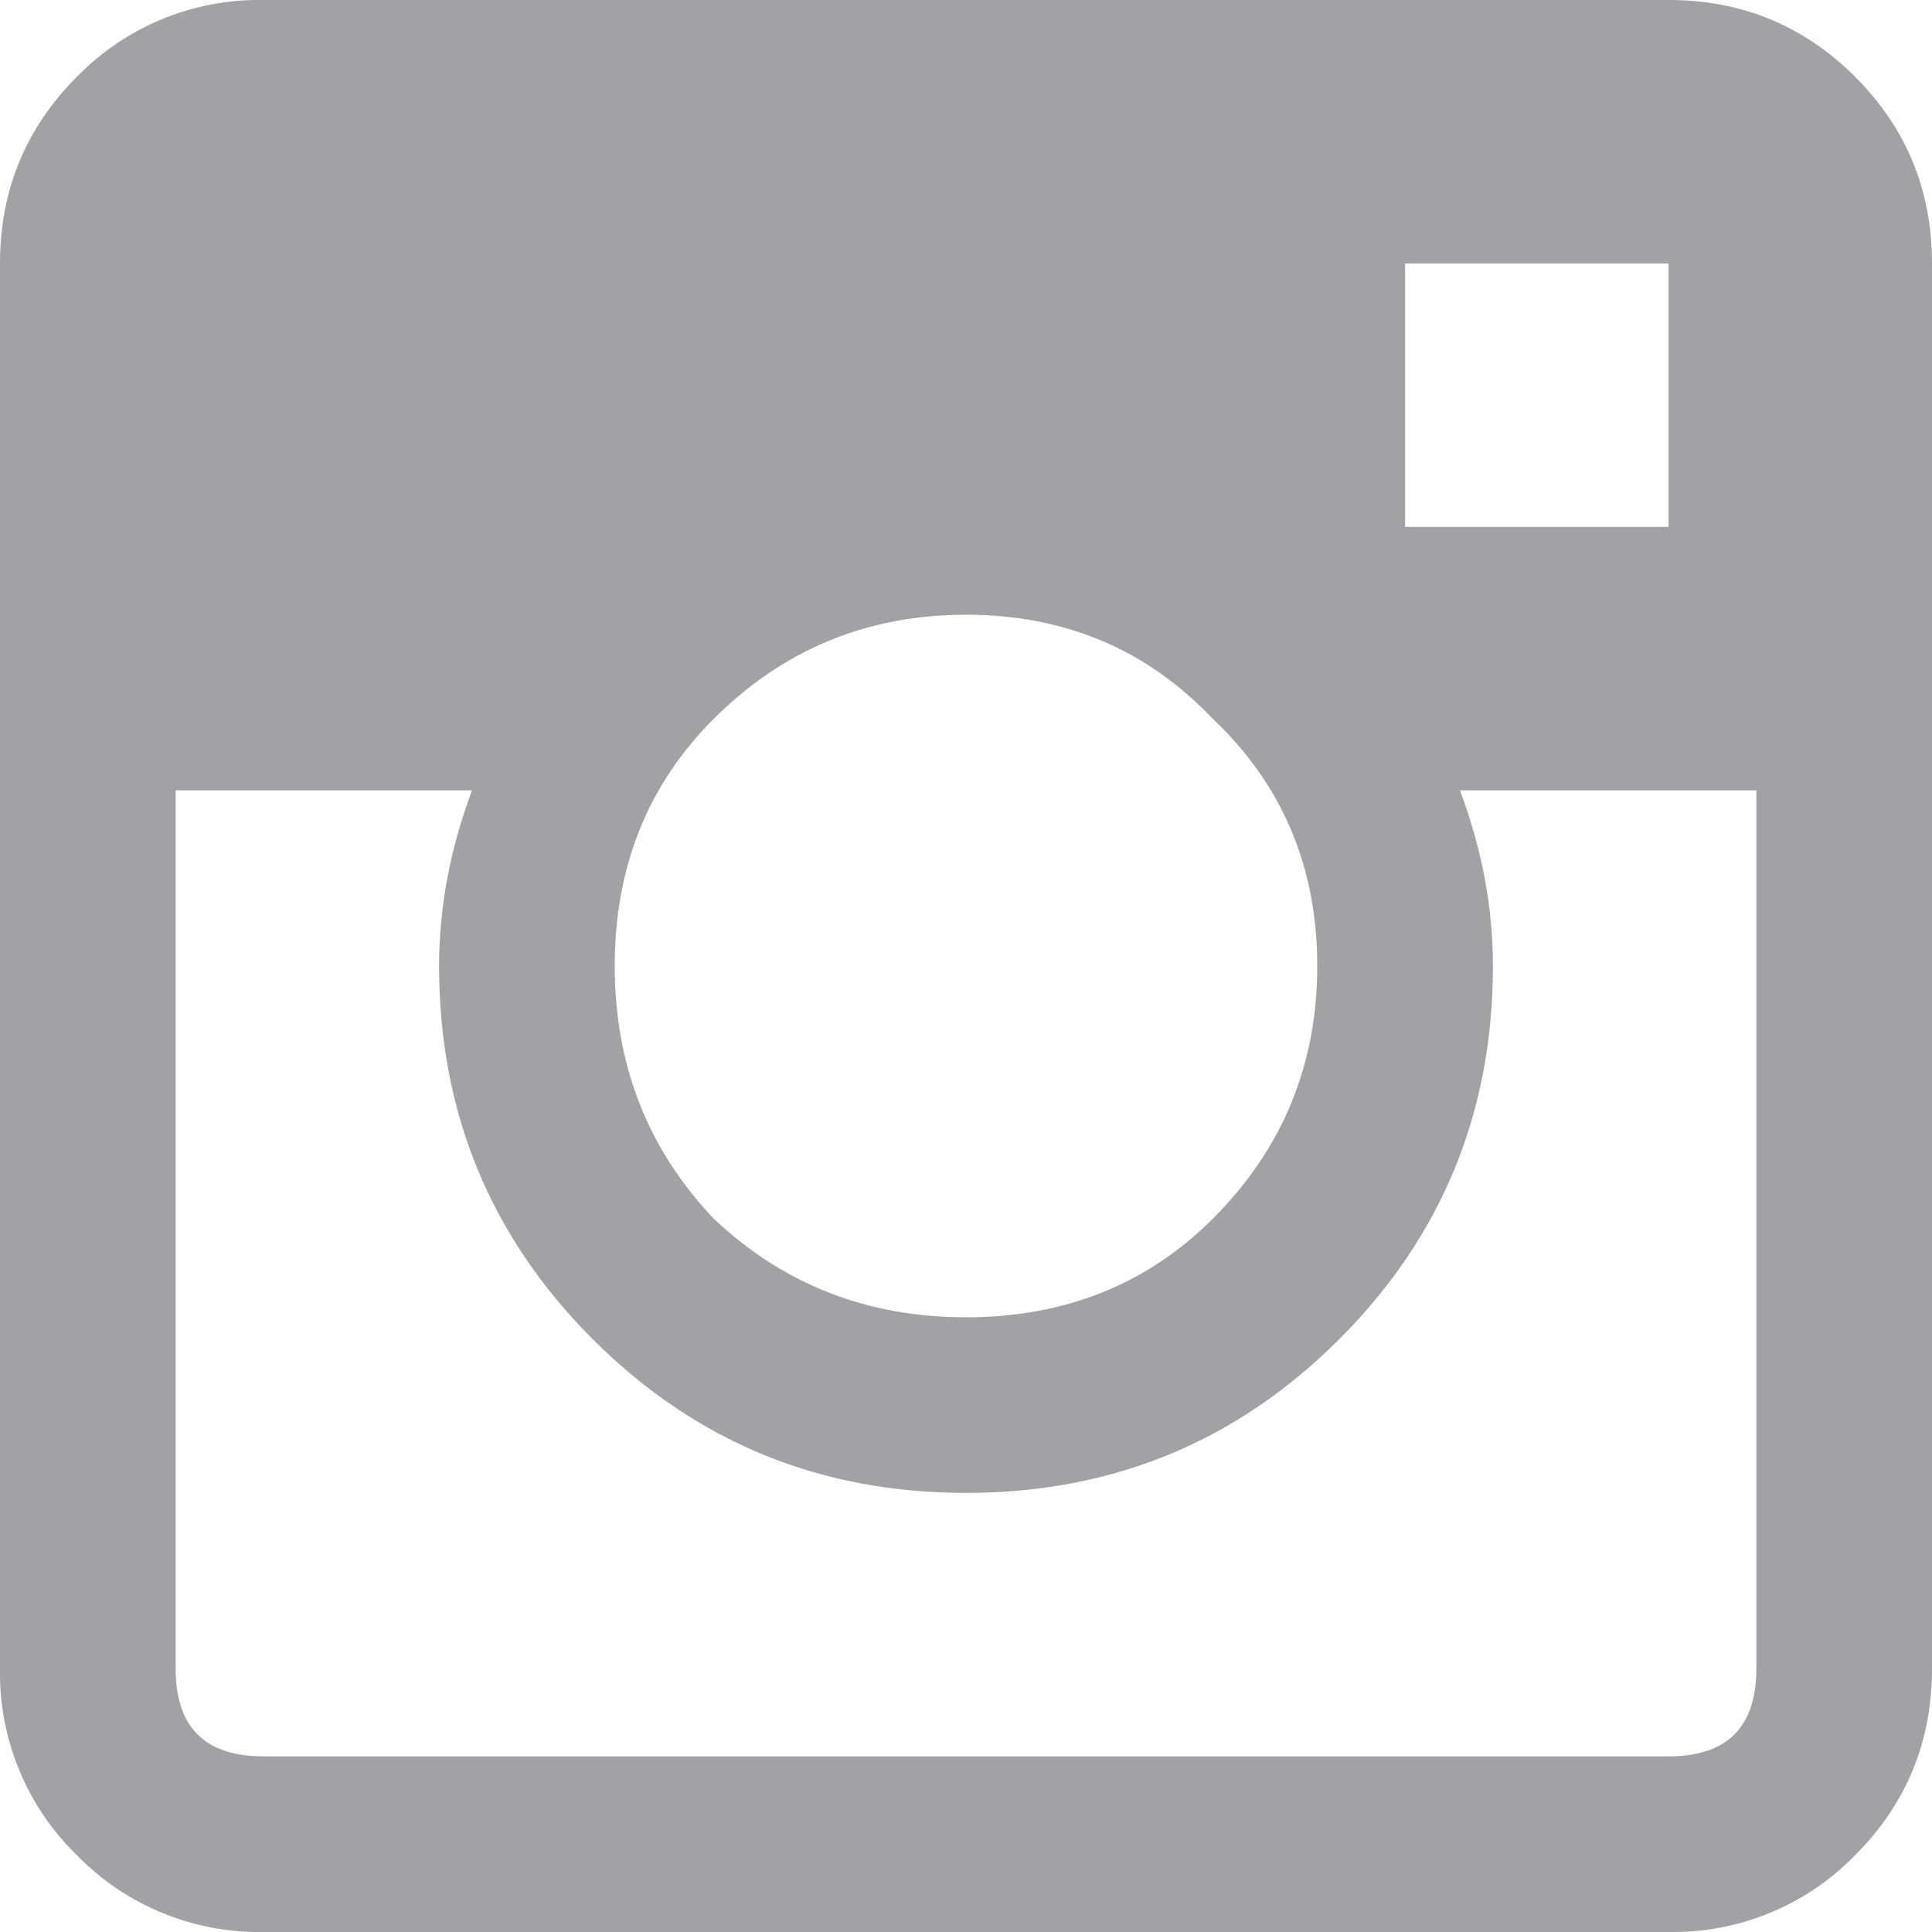
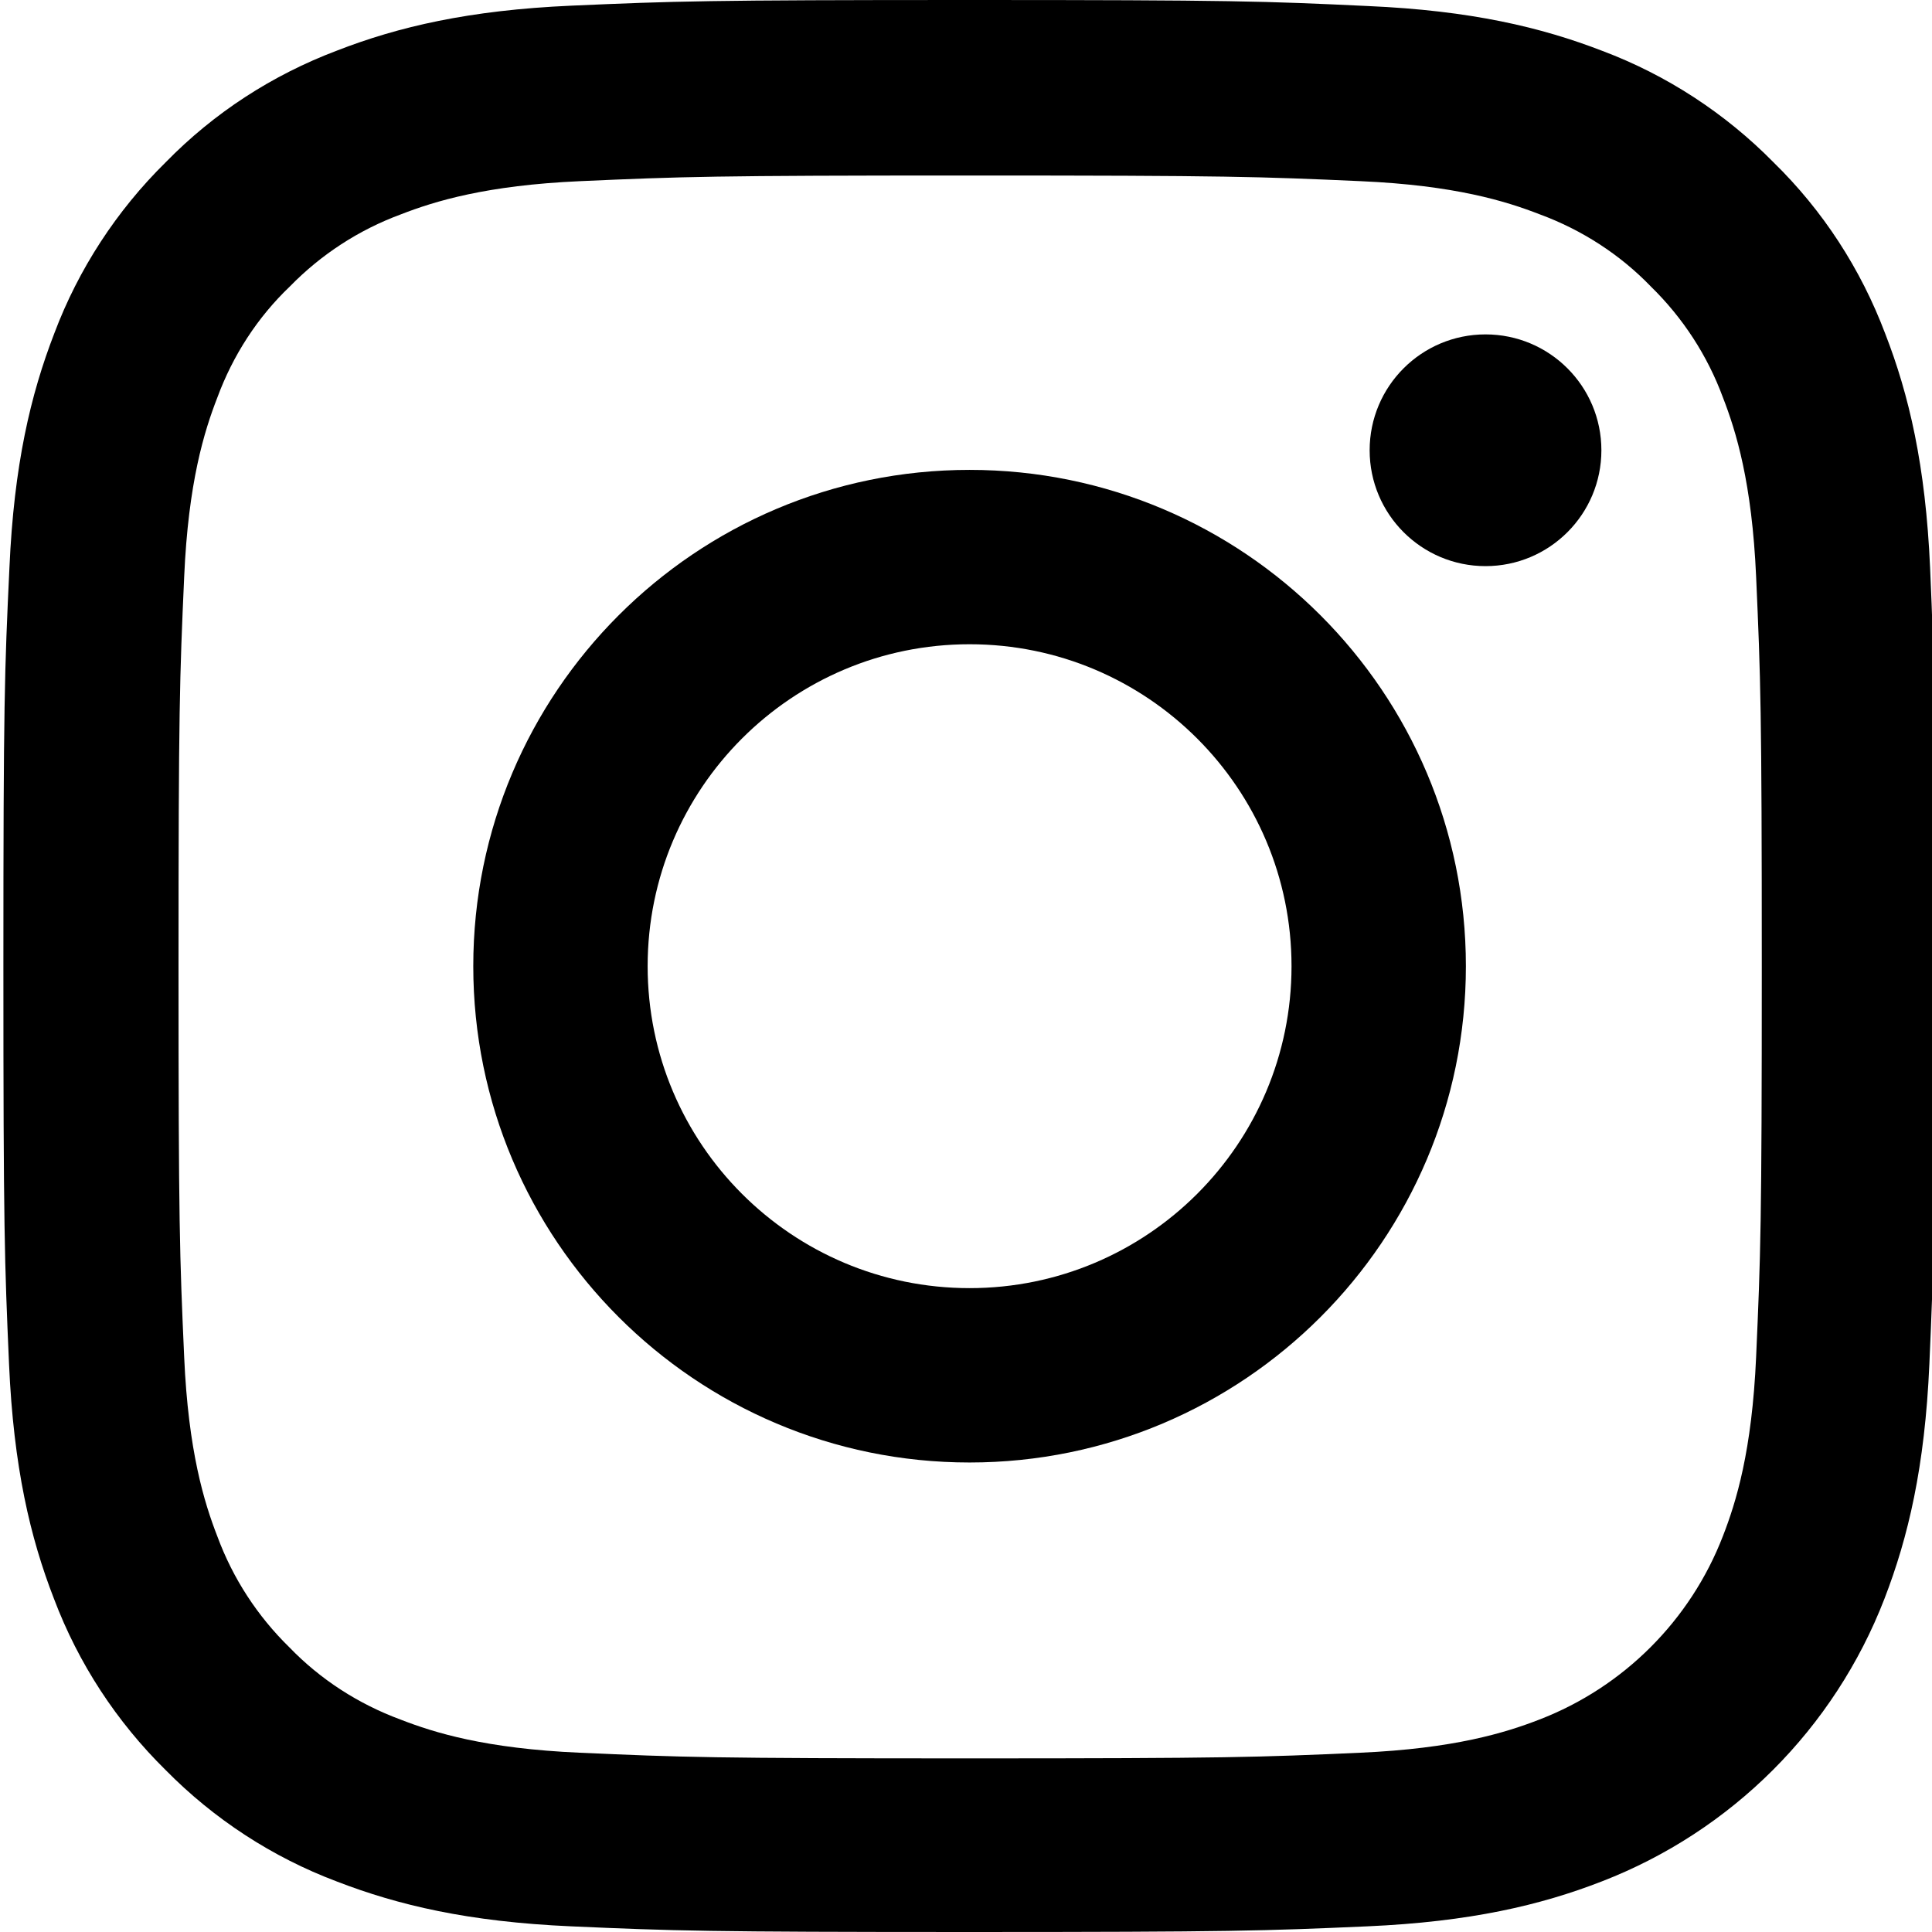
- <svg xmlns="http://www.w3.org/2000/svg" fill="none" viewBox="0 0 22 22">
-   <defs />
-   <path fill="#A1A2A5" d="M3 0h16c.833 0 1.542.292 2.125.875S22 2.167 22 3v16c0 .833-.292 1.542-.875 2.125A2.893 2.893 0 0119 22H3a2.893 2.893 0 01-2.125-.875A2.893 2.893 0 010 19V3C0 2.167.292 1.458.875.875A2.893 2.893 0 013 0zm13 3v3h3V3h-3zm-2.188 5.188C13.063 7.396 12.126 7 11 7c-1.125 0-2.083.396-2.875 1.188C7.375 8.938 7 9.874 7 11c0 1.125.375 2.083 1.125 2.875C8.917 14.625 9.875 15 11 15s2.063-.375 2.813-1.125C14.604 13.083 15 12.125 15 11s-.396-2.063-1.188-2.813zM2 9v10c0 .667.333 1 1 1h16c.667 0 1-.333 1-1V9h-3.375c.25.667.375 1.333.375 2 0 1.667-.583 3.083-1.75 4.25C14.083 16.417 12.667 17 11 17c-1.667 0-3.083-.583-4.25-1.75C5.583 14.083 5 12.667 5 11c0-.667.125-1.333.375-2H2z" />
+ <svg xmlns="http://www.w3.org/2000/svg" height="511pt" viewBox="0 0 511 511.9" width="511pt">
+   <path d="m510.949 150.5c-1.199-27.199-5.598-45.898-11.898-62.102-6.5-17.199-16.5-32.598-29.602-45.398-12.801-13-28.301-23.102-45.301-29.5-16.297-6.301-34.898-10.699-62.098-11.898-27.402-1.301-36.102-1.602-105.602-1.602s-78.199.301-105.5 1.5c-27.199 1.199-45.898 5.602-62.098 11.898-17.203 6.5-32.602 16.5-45.402 29.602-13 12.801-23.098 28.301-29.5 45.301-6.301 16.301-10.699 34.898-11.898 62.098-1.301 27.402-1.602 36.102-1.602 105.602s.301 78.199 1.5 105.5c1.199 27.199 5.602 45.898 11.902 62.102 6.5 17.199 16.598 32.598 29.598 45.398 12.801 13 28.301 23.102 45.301 29.5 16.301 6.301 34.898 10.699 62.102 11.898 27.297 1.203 36 1.5 105.5 1.5s78.199-.297 105.5-1.5c27.199-1.199 45.898-5.598 62.098-11.898 34.402-13.301 61.602-40.5 74.902-74.898 6.297-16.301 10.699-34.902 11.898-62.102 1.199-27.301 1.5-36 1.5-105.5s-.102-78.199-1.301-105.5zm-46.098 209c-1.102 25-5.301 38.5-8.801 47.5-8.602 22.301-26.301 40-48.602 48.602-9 3.5-22.598 7.699-47.5 8.797-27 1.203-35.098 1.5-103.398 1.5s-76.5-.297-103.402-1.5c-25-1.098-38.5-5.297-47.5-8.797-11.098-4.102-21.199-10.602-29.398-19.102-8.5-8.301-15-18.301-19.102-29.398-3.5-9-7.699-22.602-8.797-47.5-1.203-27-1.5-35.102-1.5-103.402s.297-76.5 1.5-103.398c1.098-25 5.297-38.5 8.797-47.5 4.102-11.102 10.602-21.199 19.203-29.402 8.297-8.5 18.297-15 29.398-19.098 9-3.5 22.602-7.699 47.5-8.801 27-1.199 35.102-1.5 103.398-1.5 68.402 0 76.5.301 103.402 1.5 25 1.102 38.5 5.301 47.5 8.801 11.098 4.098 21.199 10.598 29.398 19.098 8.5 8.301 15 18.301 19.102 29.402 3.5 9 7.699 22.598 8.801 47.5 1.199 27 1.5 35.098 1.5 103.398s-.301 76.301-1.5 103.301zm0 0" />
+   <path d="m256.449 124.5c-72.598 0-131.5 58.898-131.5 131.5s58.902 131.5 131.5 131.5c72.602 0 131.5-58.898 131.5-131.5s-58.898-131.5-131.5-131.5zm0 216.801c-47.098 0-85.301-38.199-85.301-85.301s38.203-85.301 85.301-85.301c47.102 0 85.301 38.199 85.301 85.301s-38.199 85.301-85.301 85.301zm0 0" />
+   <path d="m423.852 119.301c0 16.953-13.746 30.699-30.703 30.699-16.953 0-30.699-13.746-30.699-30.699 0-16.957 13.746-30.699 30.699-30.699 16.957 0 30.703 13.742 30.703 30.699zm0 0" />
</svg>
